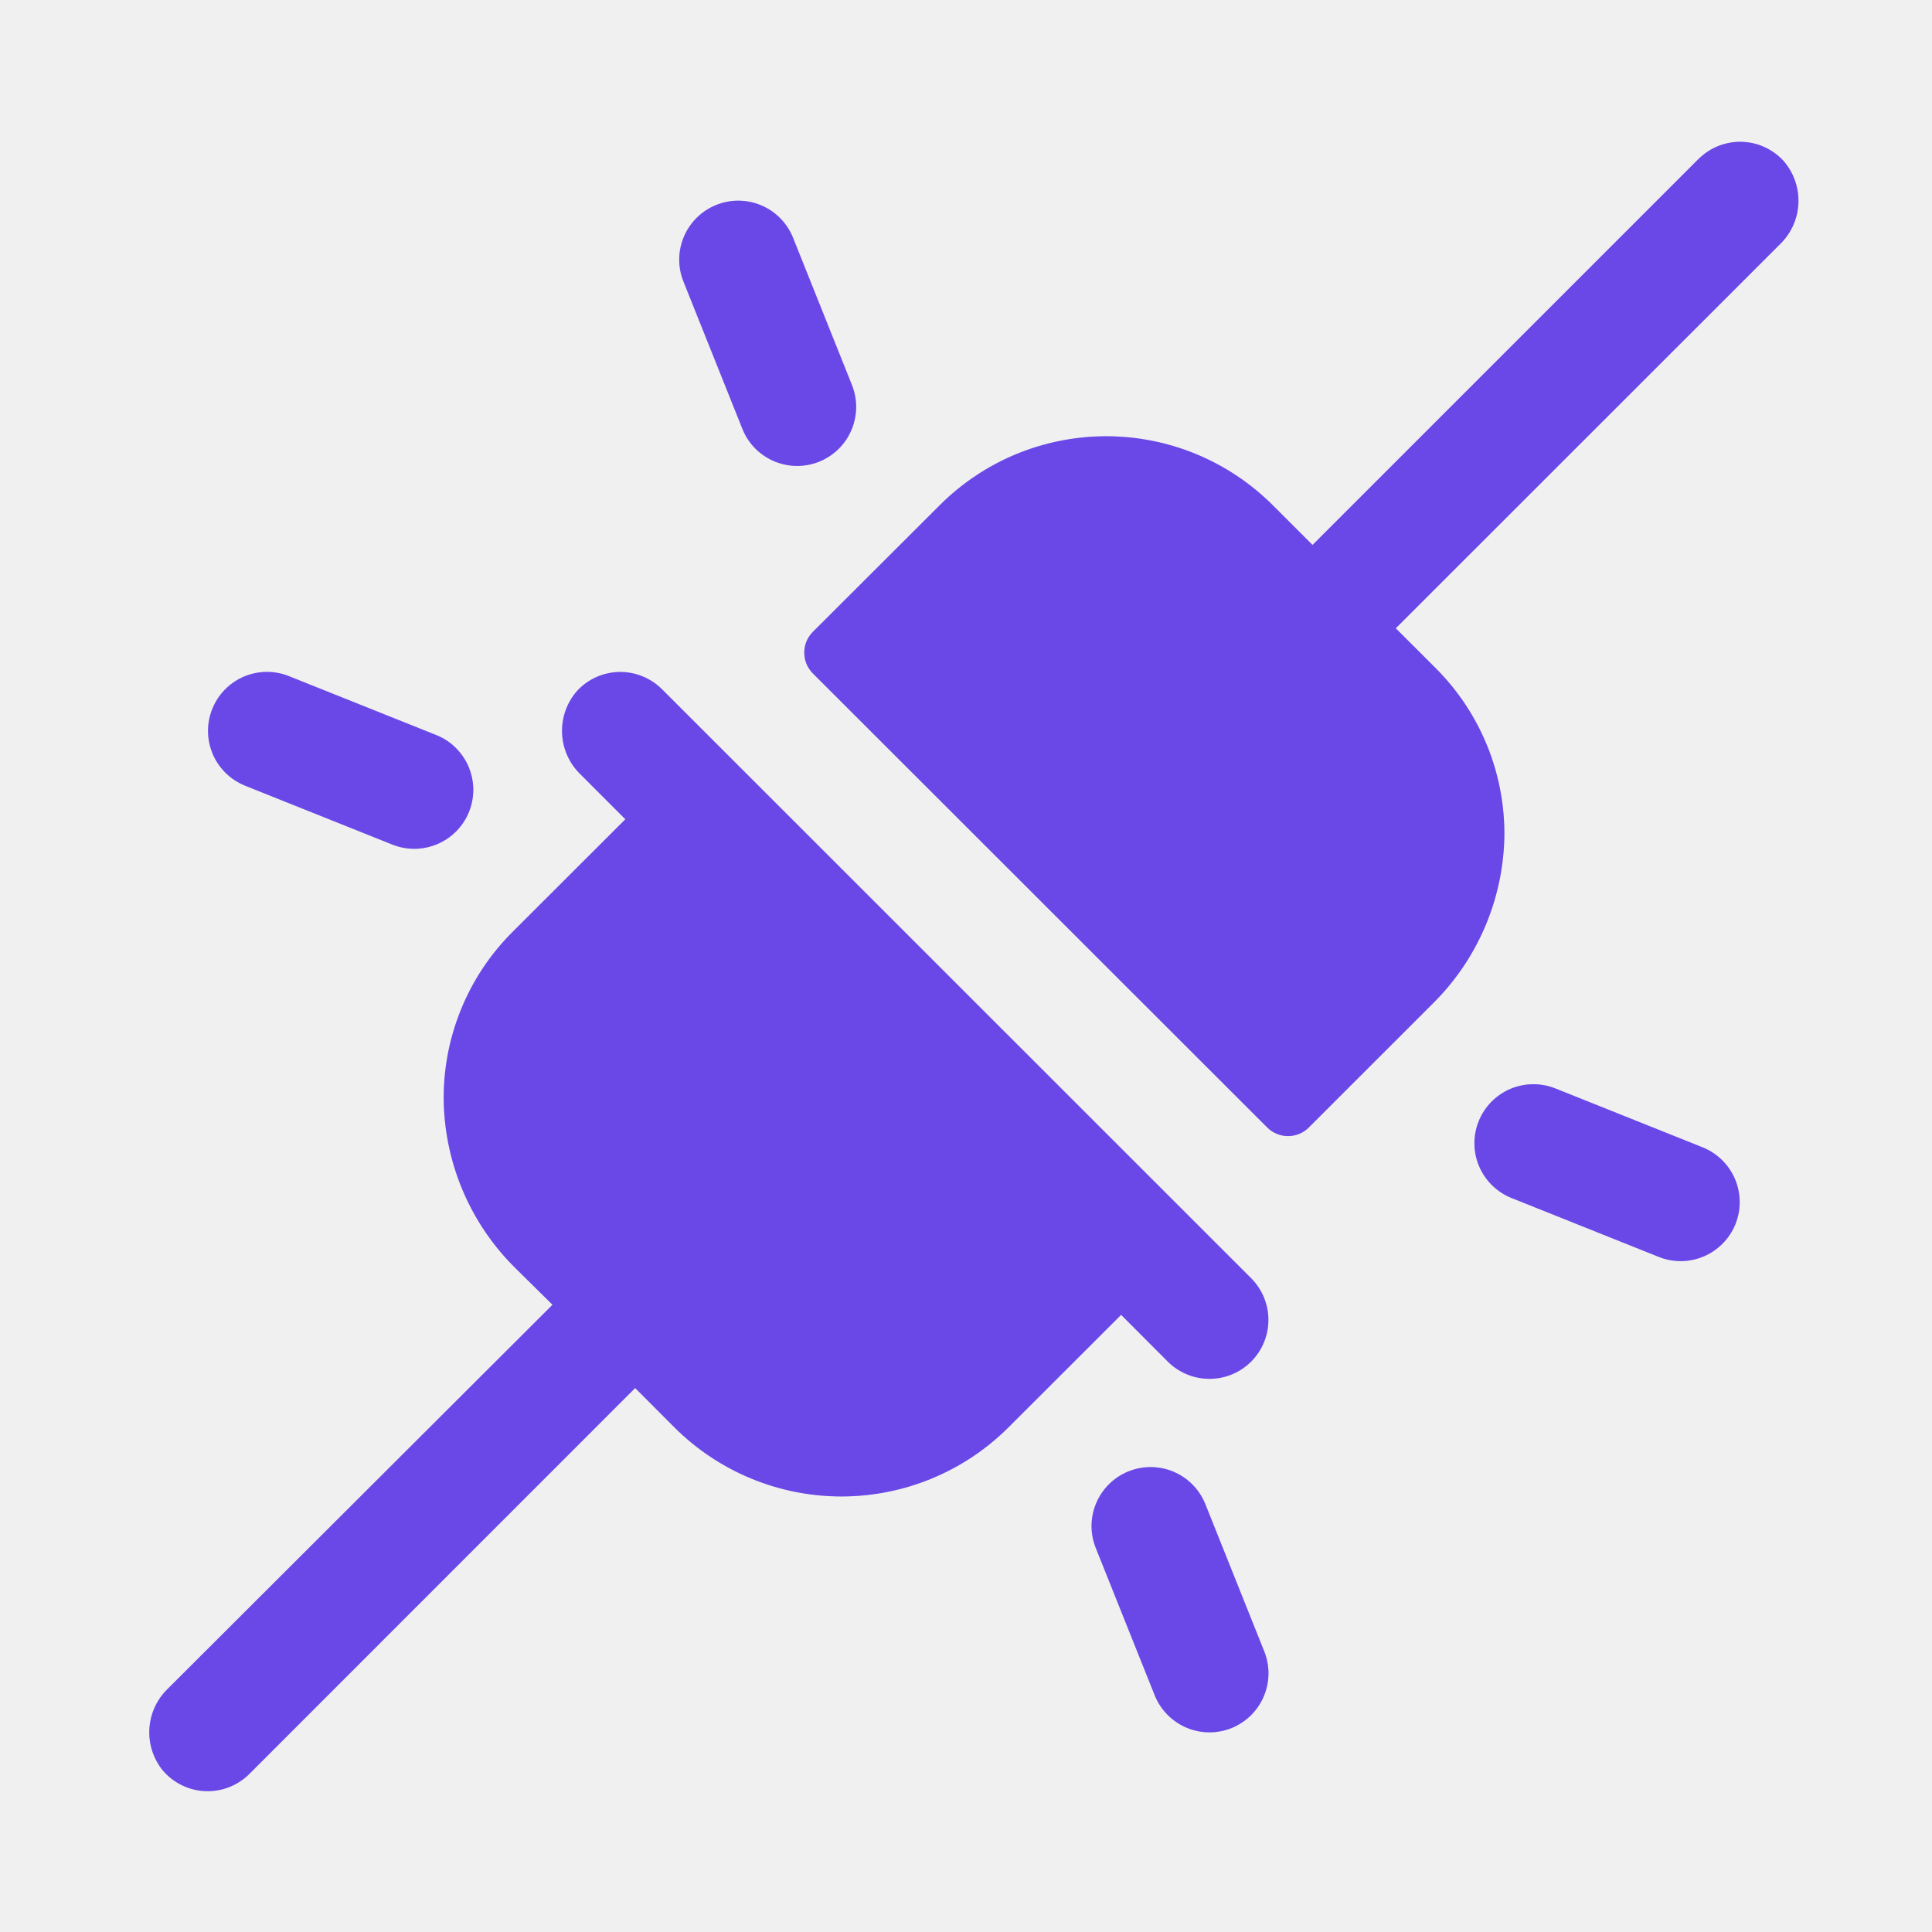
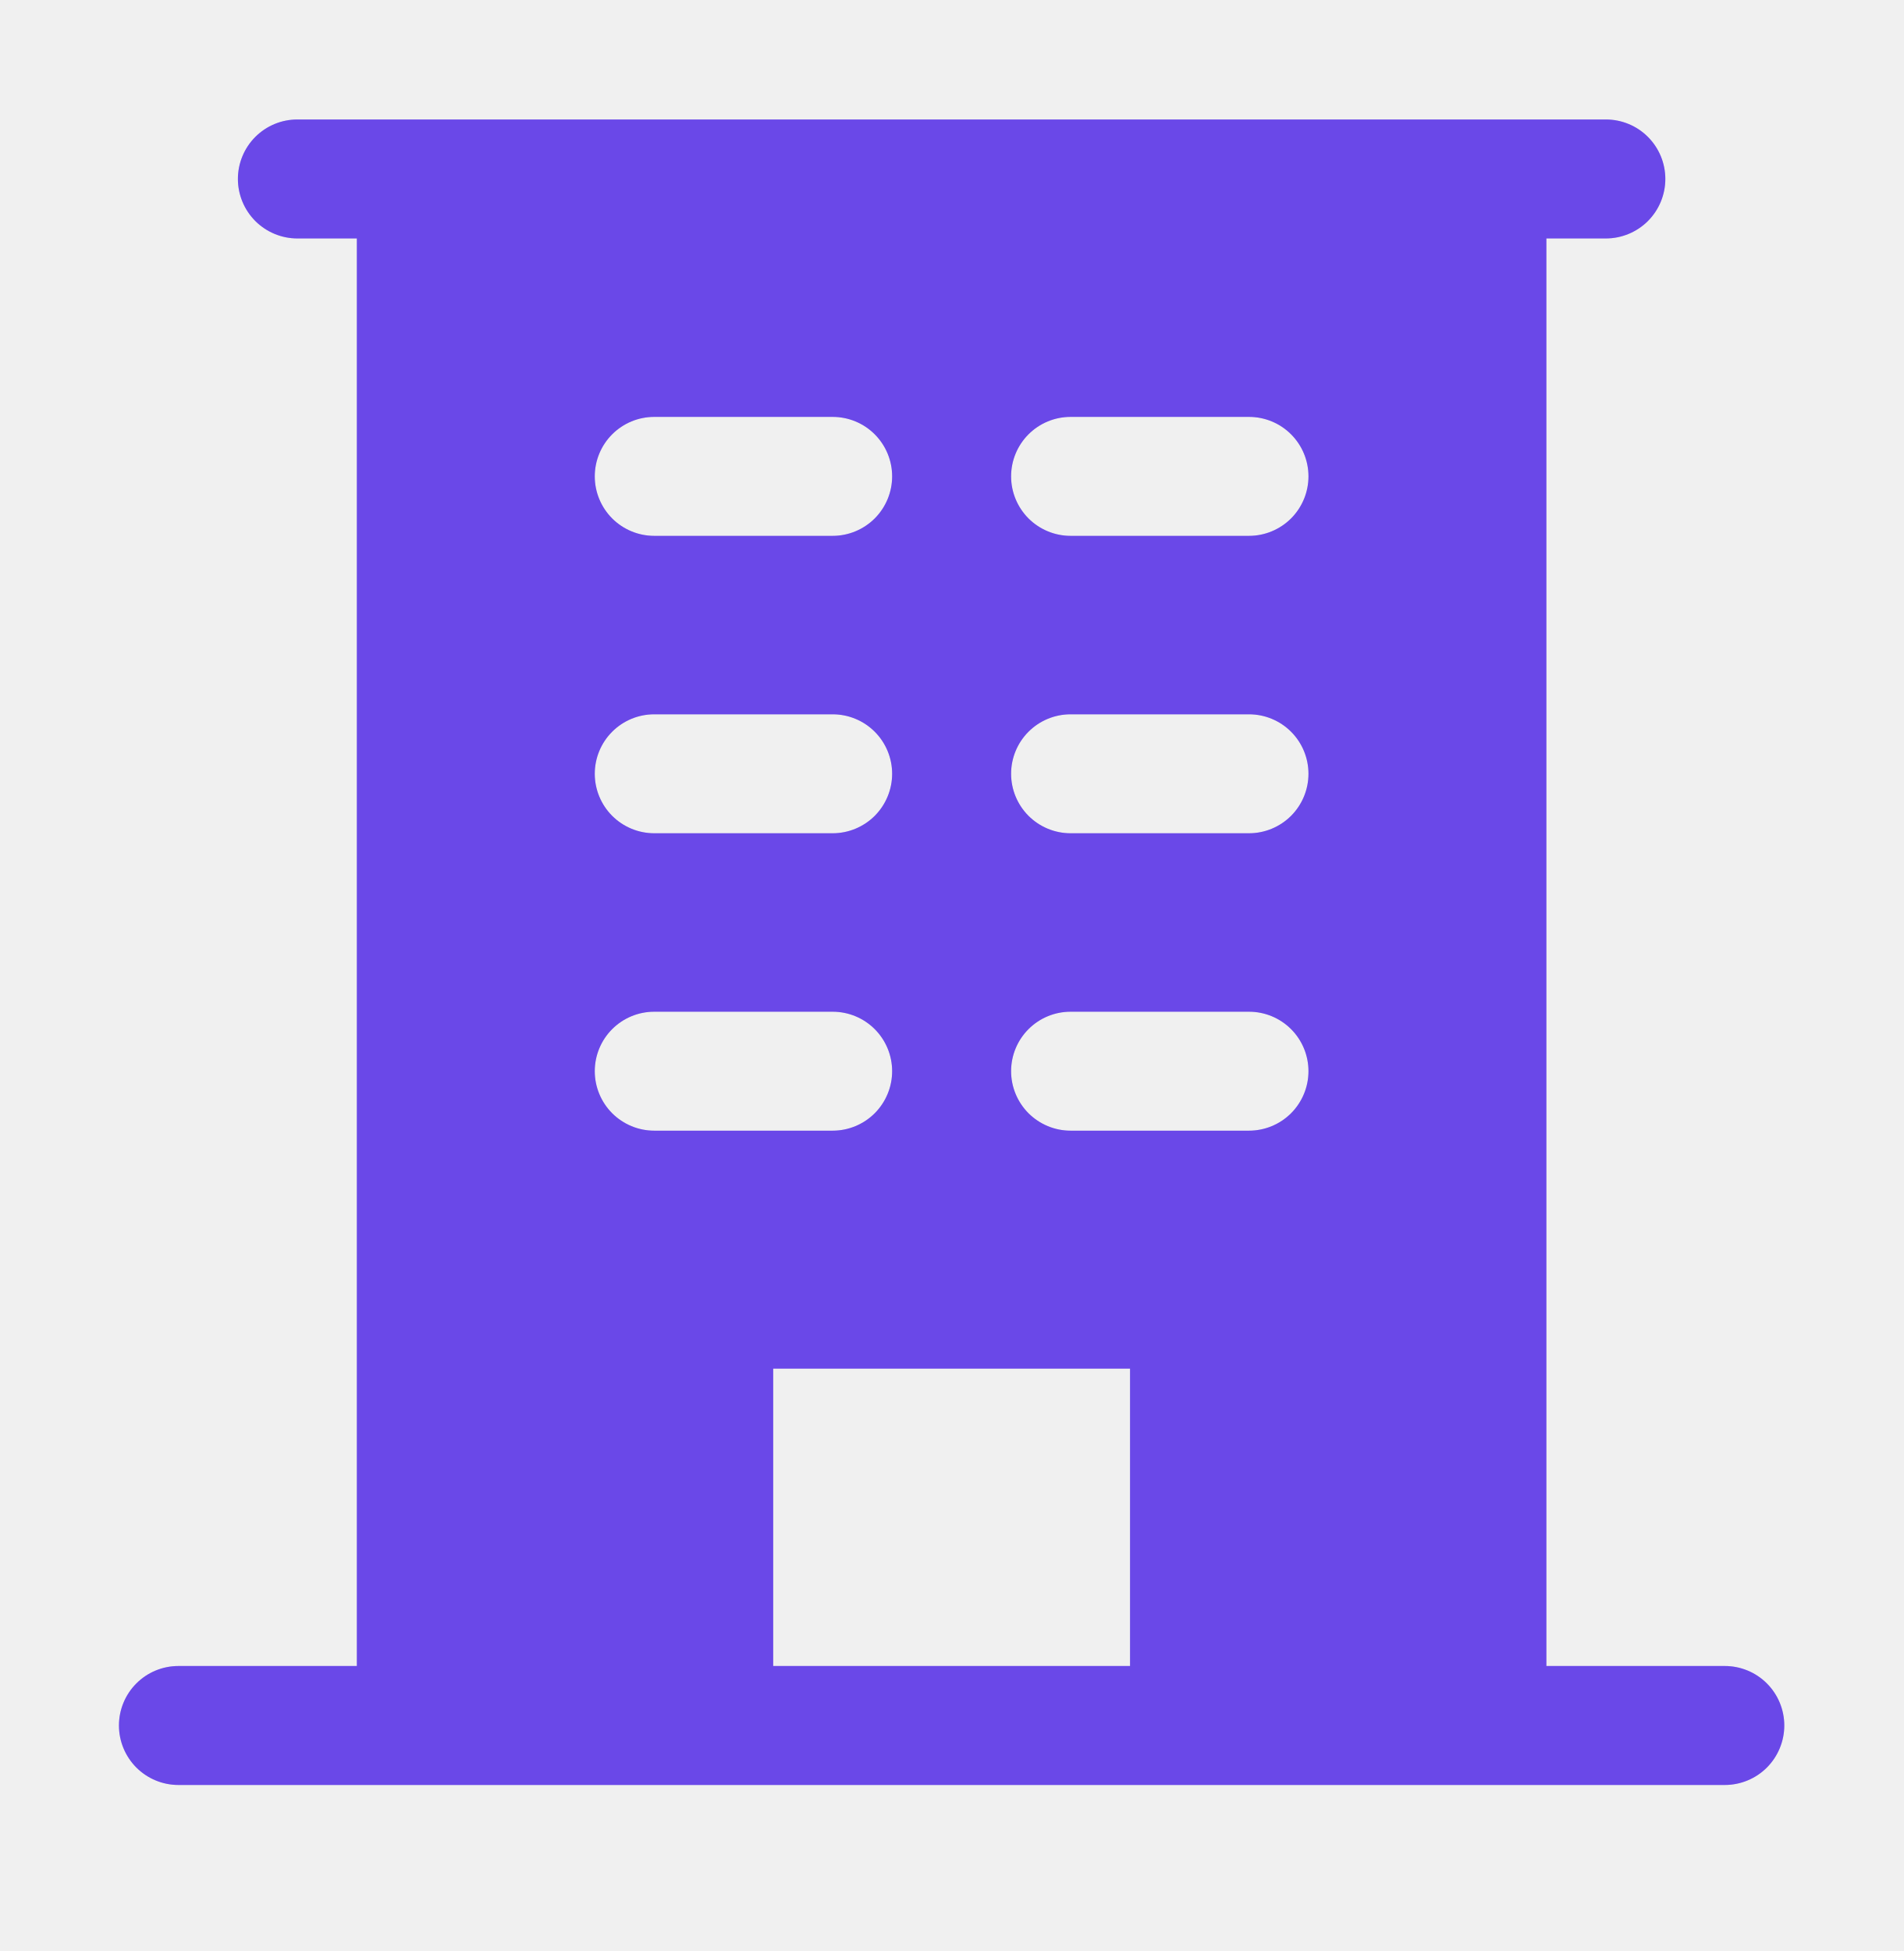
- <svg xmlns="http://www.w3.org/2000/svg" width="41" height="41" viewBox="0 0 41 41" fill="none">
-   <path d="M14.506 5.979C14.381 5.672 14.384 5.327 14.514 5.021C14.644 4.716 14.89 4.474 15.198 4.35C15.506 4.225 15.851 4.229 16.156 4.358C16.462 4.488 16.703 4.734 16.828 5.042L18.078 8.167C18.139 8.319 18.17 8.483 18.169 8.647C18.167 8.811 18.133 8.974 18.069 9.125C18.005 9.277 17.911 9.414 17.794 9.529C17.677 9.644 17.538 9.735 17.386 9.797C17.233 9.858 17.07 9.889 16.905 9.888C16.741 9.886 16.579 9.852 16.427 9.788C16.276 9.724 16.139 9.63 16.023 9.513C15.908 9.396 15.817 9.257 15.756 9.104L14.506 5.979ZM5.198 16.672L8.323 17.922C8.475 17.983 8.638 18.014 8.803 18.013C8.967 18.011 9.13 17.977 9.281 17.913C9.432 17.849 9.57 17.755 9.685 17.638C9.8 17.521 9.891 17.382 9.953 17.23C10.014 17.077 10.045 16.914 10.044 16.75C10.042 16.585 10.008 16.423 9.944 16.271C9.88 16.12 9.786 15.983 9.669 15.867C9.552 15.752 9.413 15.661 9.26 15.6L6.135 14.35C5.828 14.226 5.483 14.229 5.177 14.358C4.872 14.488 4.63 14.734 4.506 15.042C4.381 15.35 4.385 15.694 4.514 16C4.644 16.306 4.89 16.547 5.198 16.672ZM36.136 24.35L33.011 23.1C32.703 22.976 32.358 22.979 32.052 23.108C31.747 23.238 31.505 23.484 31.381 23.792C31.256 24.1 31.259 24.445 31.389 24.75C31.519 25.056 31.765 25.297 32.073 25.422L35.198 26.672C35.506 26.796 35.85 26.793 36.156 26.663C36.462 26.533 36.703 26.287 36.828 25.98C36.952 25.672 36.949 25.327 36.819 25.021C36.689 24.716 36.443 24.474 36.136 24.35ZM25.578 31.917C25.453 31.609 25.212 31.363 24.906 31.233C24.601 31.104 24.256 31.101 23.948 31.225C23.64 31.349 23.394 31.591 23.264 31.896C23.134 32.202 23.131 32.547 23.256 32.855L24.506 35.98C24.63 36.287 24.872 36.533 25.177 36.663C25.483 36.793 25.828 36.796 26.136 36.672C26.443 36.547 26.689 36.306 26.819 36C26.949 35.694 26.952 35.35 26.828 35.042L25.578 31.917ZM37.84 3.404C37.725 3.282 37.587 3.184 37.434 3.116C37.281 3.048 37.115 3.012 36.948 3.009C36.78 3.007 36.614 3.038 36.458 3.101C36.303 3.164 36.162 3.258 36.043 3.376L27.854 11.565L27.014 10.725C26.549 10.26 25.998 9.891 25.391 9.639C24.784 9.388 24.133 9.258 23.476 9.258C22.819 9.258 22.168 9.388 21.561 9.639C20.954 9.891 20.403 10.26 19.939 10.725L17.251 13.408C17.193 13.466 17.147 13.535 17.115 13.61C17.084 13.686 17.068 13.768 17.068 13.85C17.068 13.932 17.084 14.013 17.115 14.089C17.147 14.165 17.193 14.234 17.251 14.292L26.892 23.926C26.95 23.985 27.019 24.031 27.095 24.062C27.17 24.093 27.252 24.11 27.334 24.11C27.416 24.11 27.497 24.093 27.573 24.062C27.649 24.031 27.718 23.985 27.776 23.926L30.392 21.311C31.34 20.381 31.889 19.119 31.924 17.792C31.938 17.121 31.814 16.454 31.563 15.832C31.311 15.21 30.936 14.645 30.46 14.172L29.62 13.333L37.776 5.181C38.014 4.95 38.153 4.637 38.165 4.306C38.177 3.975 38.061 3.652 37.84 3.404ZM14.048 14.626C13.93 14.508 13.789 14.415 13.633 14.352C13.478 14.289 13.312 14.258 13.144 14.26C12.977 14.263 12.812 14.299 12.659 14.367C12.505 14.435 12.367 14.532 12.253 14.655C12.032 14.902 11.916 15.225 11.928 15.556C11.94 15.887 12.079 16.2 12.317 16.431L13.271 17.386L10.876 19.778C10.401 20.252 10.027 20.816 9.777 21.438C9.526 22.06 9.403 22.726 9.417 23.397C9.45 24.724 9.997 25.986 10.943 26.917L11.725 27.689L3.556 35.843C3.325 36.068 3.188 36.371 3.17 36.692C3.152 37.013 3.256 37.33 3.46 37.578C3.573 37.708 3.711 37.814 3.866 37.888C4.021 37.963 4.19 38.005 4.361 38.011C4.533 38.017 4.705 37.988 4.865 37.925C5.025 37.862 5.17 37.767 5.292 37.645L13.479 29.456L14.318 30.297C15.258 31.232 16.53 31.757 17.857 31.757C19.183 31.757 20.455 31.232 21.395 30.297L23.792 27.903L24.782 28.895C24.898 29.011 25.036 29.103 25.188 29.166C25.34 29.229 25.503 29.261 25.667 29.261C25.831 29.261 25.994 29.229 26.145 29.166C26.297 29.103 26.435 29.011 26.551 28.895C26.667 28.779 26.759 28.641 26.822 28.489C26.885 28.338 26.917 28.175 26.917 28.011C26.917 27.846 26.885 27.684 26.822 27.532C26.759 27.38 26.667 27.242 26.551 27.126L14.048 14.626Z" fill="#451AE2" />
-   <path d="M14.506 5.979C14.381 5.672 14.384 5.327 14.514 5.021C14.644 4.716 14.89 4.474 15.198 4.35C15.506 4.225 15.851 4.229 16.156 4.358C16.462 4.488 16.703 4.734 16.828 5.042L18.078 8.167C18.139 8.319 18.17 8.483 18.169 8.647C18.167 8.811 18.133 8.974 18.069 9.125C18.005 9.277 17.911 9.414 17.794 9.529C17.677 9.644 17.538 9.735 17.386 9.797C17.233 9.858 17.07 9.889 16.905 9.888C16.741 9.886 16.579 9.852 16.427 9.788C16.276 9.724 16.139 9.63 16.023 9.513C15.908 9.396 15.817 9.257 15.756 9.104L14.506 5.979ZM5.198 16.672L8.323 17.922C8.475 17.983 8.638 18.014 8.803 18.013C8.967 18.011 9.13 17.977 9.281 17.913C9.432 17.849 9.57 17.755 9.685 17.638C9.8 17.521 9.891 17.382 9.953 17.23C10.014 17.077 10.045 16.914 10.044 16.75C10.042 16.585 10.008 16.423 9.944 16.271C9.88 16.12 9.786 15.983 9.669 15.867C9.552 15.752 9.413 15.661 9.26 15.6L6.135 14.35C5.828 14.226 5.483 14.229 5.177 14.358C4.872 14.488 4.63 14.734 4.506 15.042C4.381 15.35 4.385 15.694 4.514 16C4.644 16.306 4.89 16.547 5.198 16.672ZM36.136 24.35L33.011 23.1C32.703 22.976 32.358 22.979 32.052 23.108C31.747 23.238 31.505 23.484 31.381 23.792C31.256 24.1 31.259 24.445 31.389 24.75C31.519 25.056 31.765 25.297 32.073 25.422L35.198 26.672C35.506 26.796 35.85 26.793 36.156 26.663C36.462 26.533 36.703 26.287 36.828 25.98C36.952 25.672 36.949 25.327 36.819 25.021C36.689 24.716 36.443 24.474 36.136 24.35ZM25.578 31.917C25.453 31.609 25.212 31.363 24.906 31.233C24.601 31.104 24.256 31.101 23.948 31.225C23.64 31.349 23.394 31.591 23.264 31.896C23.134 32.202 23.131 32.547 23.256 32.855L24.506 35.98C24.63 36.287 24.872 36.533 25.177 36.663C25.483 36.793 25.828 36.796 26.136 36.672C26.443 36.547 26.689 36.306 26.819 36C26.949 35.694 26.952 35.35 26.828 35.042L25.578 31.917ZM37.84 3.404C37.725 3.282 37.587 3.184 37.434 3.116C37.281 3.048 37.115 3.012 36.948 3.009C36.78 3.007 36.614 3.038 36.458 3.101C36.303 3.164 36.162 3.258 36.043 3.376L27.854 11.565L27.014 10.725C26.549 10.26 25.998 9.891 25.391 9.639C24.784 9.388 24.133 9.258 23.476 9.258C22.819 9.258 22.168 9.388 21.561 9.639C20.954 9.891 20.403 10.26 19.939 10.725L17.251 13.408C17.193 13.466 17.147 13.535 17.115 13.61C17.084 13.686 17.068 13.768 17.068 13.85C17.068 13.932 17.084 14.013 17.115 14.089C17.147 14.165 17.193 14.234 17.251 14.292L26.892 23.926C26.95 23.985 27.019 24.031 27.095 24.062C27.17 24.093 27.252 24.11 27.334 24.11C27.416 24.11 27.497 24.093 27.573 24.062C27.649 24.031 27.718 23.985 27.776 23.926L30.392 21.311C31.34 20.381 31.889 19.119 31.924 17.792C31.938 17.121 31.814 16.454 31.563 15.832C31.311 15.21 30.936 14.645 30.46 14.172L29.62 13.333L37.776 5.181C38.014 4.95 38.153 4.637 38.165 4.306C38.177 3.975 38.061 3.652 37.84 3.404ZM14.048 14.626C13.93 14.508 13.789 14.415 13.633 14.352C13.478 14.289 13.312 14.258 13.144 14.26C12.977 14.263 12.812 14.299 12.659 14.367C12.505 14.435 12.367 14.532 12.253 14.655C12.032 14.902 11.916 15.225 11.928 15.556C11.94 15.887 12.079 16.2 12.317 16.431L13.271 17.386L10.876 19.778C10.401 20.252 10.027 20.816 9.777 21.438C9.526 22.06 9.403 22.726 9.417 23.397C9.45 24.724 9.997 25.986 10.943 26.917L11.725 27.689L3.556 35.843C3.325 36.068 3.188 36.371 3.17 36.692C3.152 37.013 3.256 37.33 3.46 37.578C3.573 37.708 3.711 37.814 3.866 37.888C4.021 37.963 4.19 38.005 4.361 38.011C4.533 38.017 4.705 37.988 4.865 37.925C5.025 37.862 5.17 37.767 5.292 37.645L13.479 29.456L14.318 30.297C15.258 31.232 16.53 31.757 17.857 31.757C19.183 31.757 20.455 31.232 21.395 30.297L23.792 27.903L24.782 28.895C24.898 29.011 25.036 29.103 25.188 29.166C25.34 29.229 25.503 29.261 25.667 29.261C25.831 29.261 25.994 29.229 26.145 29.166C26.297 29.103 26.435 29.011 26.551 28.895C26.667 28.779 26.759 28.641 26.822 28.489C26.885 28.338 26.917 28.175 26.917 28.011C26.917 27.846 26.885 27.684 26.822 27.532C26.759 27.38 26.667 27.242 26.551 27.126L14.048 14.626Z" fill="white" fill-opacity="0.2" />
+ <svg xmlns="http://www.w3.org/2000/svg" width="40" height="41" viewBox="0 0 40 41" fill="none">
+   <path d="M36.25 35.011H32.5V5.011H33.75C34.081 5.011 34.4 4.879 34.634 4.645C34.868 4.41 35 4.092 35 3.761C35 3.429 34.868 3.111 34.634 2.877C34.4 2.642 34.081 2.511 33.75 2.511H6.25C5.918 2.511 5.601 2.642 5.366 2.877C5.132 3.111 5 3.429 5 3.761C5 4.092 5.132 4.41 5.366 4.645C5.601 4.879 5.918 5.011 6.25 5.011H7.5V35.011H3.75C3.418 35.011 3.101 35.142 2.866 35.377C2.632 35.611 2.5 35.929 2.5 36.261C2.5 36.592 2.632 36.91 2.866 37.145C3.101 37.379 3.418 37.511 3.75 37.511H36.25C36.581 37.511 36.9 37.379 37.134 37.145C37.368 36.91 37.5 36.592 37.5 36.261C37.5 35.929 37.368 35.611 37.134 35.377C36.9 35.142 36.581 35.011 36.25 35.011ZM13.75 8.761H17.5C17.831 8.761 18.149 8.892 18.384 9.127C18.618 9.361 18.75 9.679 18.75 10.011C18.75 10.342 18.618 10.66 18.384 10.895C18.149 11.129 17.831 11.261 17.5 11.261H13.75C13.418 11.261 13.101 11.129 12.866 10.895C12.632 10.66 12.5 10.342 12.5 10.011C12.5 9.679 12.632 9.361 12.866 9.127C13.101 8.892 13.418 8.761 13.75 8.761ZM13.75 15.011H17.5C17.831 15.011 18.149 15.142 18.384 15.377C18.618 15.611 18.75 15.929 18.75 16.261C18.75 16.592 18.618 16.91 18.384 17.145C18.149 17.379 17.831 17.511 17.5 17.511H13.75C13.418 17.511 13.101 17.379 12.866 17.145C12.632 16.91 12.5 16.592 12.5 16.261C12.5 15.929 12.632 15.611 12.866 15.377C13.101 15.142 13.418 15.011 13.75 15.011ZM12.5 22.511C12.5 22.179 12.632 21.861 12.866 21.627C13.101 21.392 13.418 21.261 13.75 21.261H17.5C17.831 21.261 18.149 21.392 18.384 21.627C18.618 21.861 18.75 22.179 18.75 22.511C18.75 22.842 18.618 23.16 18.384 23.395C18.149 23.629 17.831 23.761 17.5 23.761H13.75C13.418 23.761 13.101 23.629 12.866 23.395C12.632 23.16 12.5 22.842 12.5 22.511ZM23.75 35.011H16.25V28.761H23.75V35.011ZM26.25 23.761H22.5C22.169 23.761 21.851 23.629 21.616 23.395C21.382 23.16 21.25 22.842 21.25 22.511C21.25 22.179 21.382 21.861 21.616 21.627C21.851 21.392 22.169 21.261 22.5 21.261H26.25C26.581 21.261 26.899 21.392 27.134 21.627C27.368 21.861 27.5 22.179 27.5 22.511C27.5 22.842 27.368 23.16 27.134 23.395C26.899 23.629 26.581 23.761 26.25 23.761ZM26.25 17.511H22.5C22.169 17.511 21.851 17.379 21.616 17.145C21.382 16.91 21.25 16.592 21.25 16.261C21.25 15.929 21.382 15.611 21.616 15.377C21.851 15.142 22.169 15.011 22.5 15.011H26.25C26.581 15.011 26.899 15.142 27.134 15.377C27.368 15.611 27.5 15.929 27.5 16.261C27.5 16.592 27.368 16.91 27.134 17.145C26.899 17.379 26.581 17.511 26.25 17.511ZM26.25 11.261H22.5C22.169 11.261 21.851 11.129 21.616 10.895C21.382 10.66 21.25 10.342 21.25 10.011C21.25 9.679 21.382 9.361 21.616 9.127C21.851 8.892 22.169 8.761 22.5 8.761H26.25C26.581 8.761 26.899 8.892 27.134 9.127C27.368 9.361 27.5 9.679 27.5 10.011C27.5 10.342 27.368 10.66 27.134 10.895C26.899 11.129 26.581 11.261 26.25 11.261Z" fill="#451AE2" />
+   <path d="M36.25 35.011H32.5V5.011H33.75C34.081 5.011 34.4 4.879 34.634 4.645C34.868 4.41 35 4.092 35 3.761C35 3.429 34.868 3.111 34.634 2.877C34.4 2.642 34.081 2.511 33.75 2.511H6.25C5.918 2.511 5.601 2.642 5.366 2.877C5.132 3.111 5 3.429 5 3.761C5 4.092 5.132 4.41 5.366 4.645C5.601 4.879 5.918 5.011 6.25 5.011H7.5V35.011H3.75C3.418 35.011 3.101 35.142 2.866 35.377C2.632 35.611 2.5 35.929 2.5 36.261C2.5 36.592 2.632 36.91 2.866 37.145C3.101 37.379 3.418 37.511 3.75 37.511H36.25C36.581 37.511 36.9 37.379 37.134 37.145C37.368 36.91 37.5 36.592 37.5 36.261C37.5 35.929 37.368 35.611 37.134 35.377C36.9 35.142 36.581 35.011 36.25 35.011ZM13.75 8.761H17.5C17.831 8.761 18.149 8.892 18.384 9.127C18.618 9.361 18.75 9.679 18.75 10.011C18.75 10.342 18.618 10.66 18.384 10.895C18.149 11.129 17.831 11.261 17.5 11.261H13.75C13.418 11.261 13.101 11.129 12.866 10.895C12.632 10.66 12.5 10.342 12.5 10.011C12.5 9.679 12.632 9.361 12.866 9.127C13.101 8.892 13.418 8.761 13.75 8.761ZM13.75 15.011H17.5C17.831 15.011 18.149 15.142 18.384 15.377C18.618 15.611 18.75 15.929 18.75 16.261C18.75 16.592 18.618 16.91 18.384 17.145C18.149 17.379 17.831 17.511 17.5 17.511H13.75C13.418 17.511 13.101 17.379 12.866 17.145C12.632 16.91 12.5 16.592 12.5 16.261C12.5 15.929 12.632 15.611 12.866 15.377C13.101 15.142 13.418 15.011 13.75 15.011ZM12.5 22.511C12.5 22.179 12.632 21.861 12.866 21.627C13.101 21.392 13.418 21.261 13.75 21.261H17.5C17.831 21.261 18.149 21.392 18.384 21.627C18.618 21.861 18.75 22.179 18.75 22.511C18.75 22.842 18.618 23.16 18.384 23.395C18.149 23.629 17.831 23.761 17.5 23.761H13.75C13.418 23.761 13.101 23.629 12.866 23.395C12.632 23.16 12.5 22.842 12.5 22.511ZM23.75 35.011H16.25V28.761H23.75V35.011ZM26.25 23.761H22.5C22.169 23.761 21.851 23.629 21.616 23.395C21.382 23.16 21.25 22.842 21.25 22.511C21.25 22.179 21.382 21.861 21.616 21.627C21.851 21.392 22.169 21.261 22.5 21.261H26.25C26.581 21.261 26.899 21.392 27.134 21.627C27.368 21.861 27.5 22.179 27.5 22.511C27.5 22.842 27.368 23.16 27.134 23.395C26.899 23.629 26.581 23.761 26.25 23.761ZM26.25 17.511H22.5C22.169 17.511 21.851 17.379 21.616 17.145C21.382 16.91 21.25 16.592 21.25 16.261C21.25 15.929 21.382 15.611 21.616 15.377C21.851 15.142 22.169 15.011 22.5 15.011H26.25C26.581 15.011 26.899 15.142 27.134 15.377C27.368 15.611 27.5 15.929 27.5 16.261C27.5 16.592 27.368 16.91 27.134 17.145C26.899 17.379 26.581 17.511 26.25 17.511ZM26.25 11.261H22.5C22.169 11.261 21.851 11.129 21.616 10.895C21.382 10.66 21.25 10.342 21.25 10.011C21.25 9.679 21.382 9.361 21.616 9.127C21.851 8.892 22.169 8.761 22.5 8.761H26.25C26.581 8.761 26.899 8.892 27.134 9.127C27.368 9.361 27.5 9.679 27.5 10.011C27.5 10.342 27.368 10.66 27.134 10.895C26.899 11.129 26.581 11.261 26.25 11.261Z" fill="white" fill-opacity="0.2" />
</svg>
